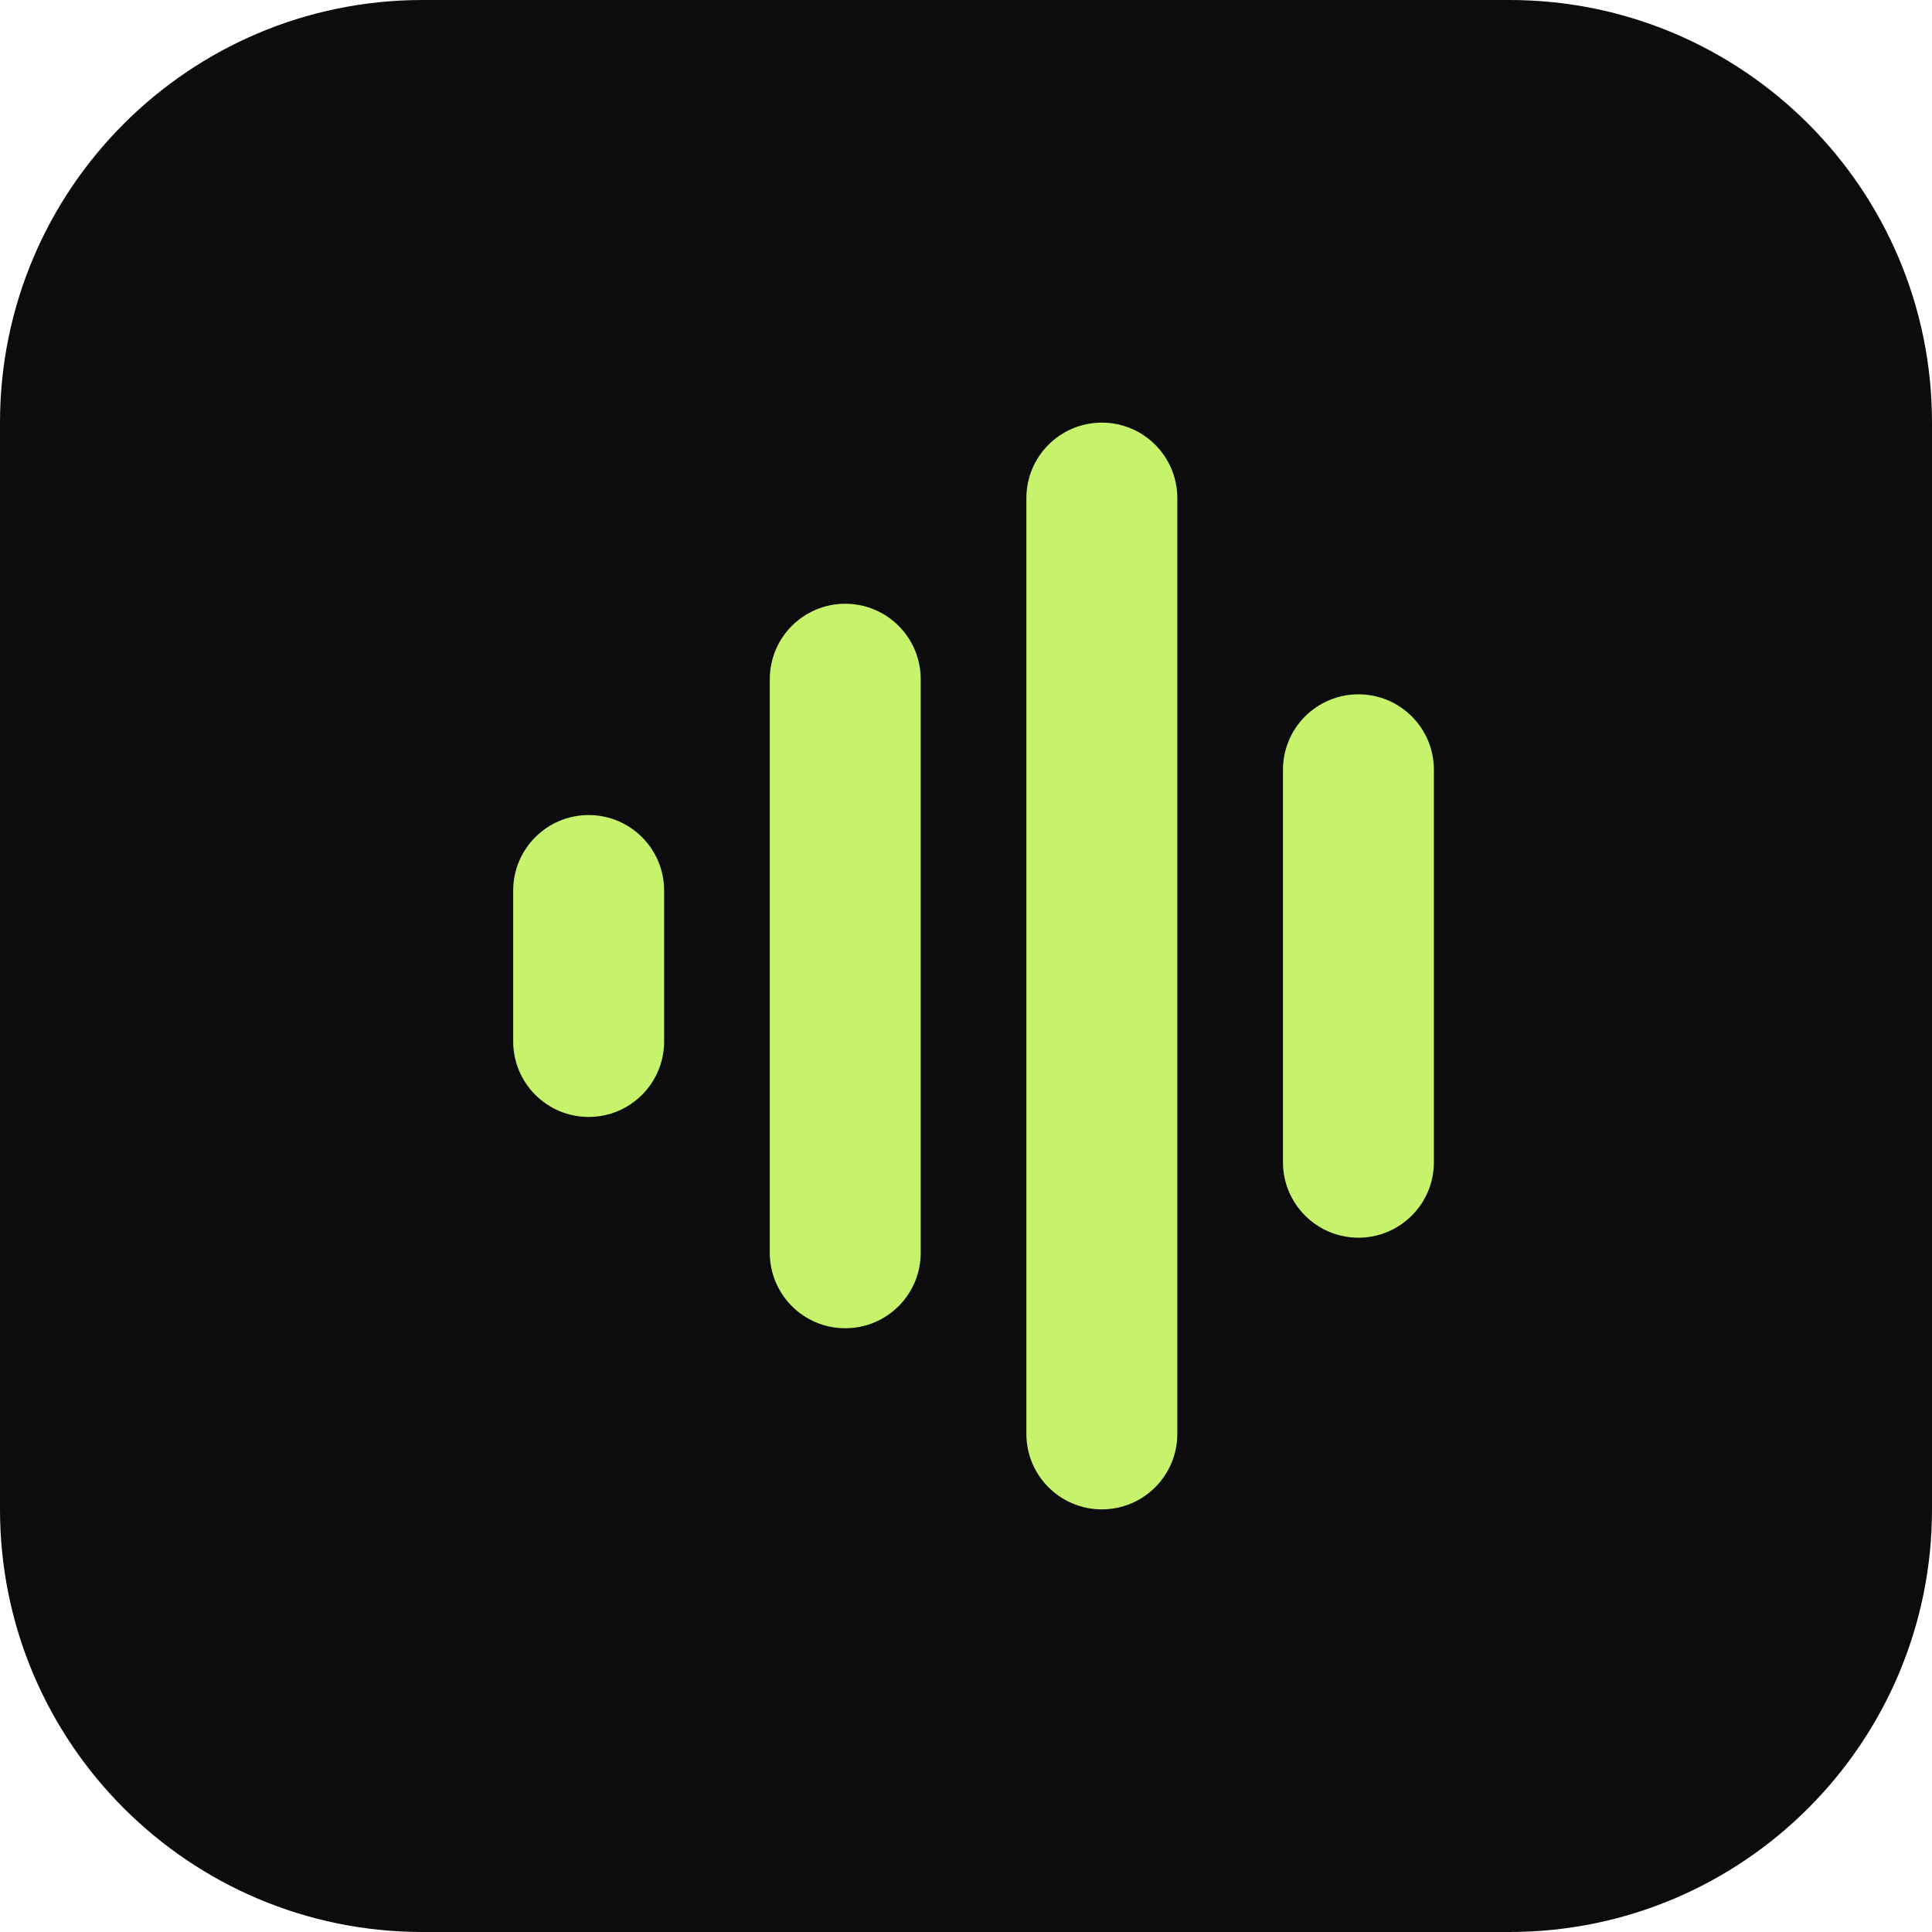
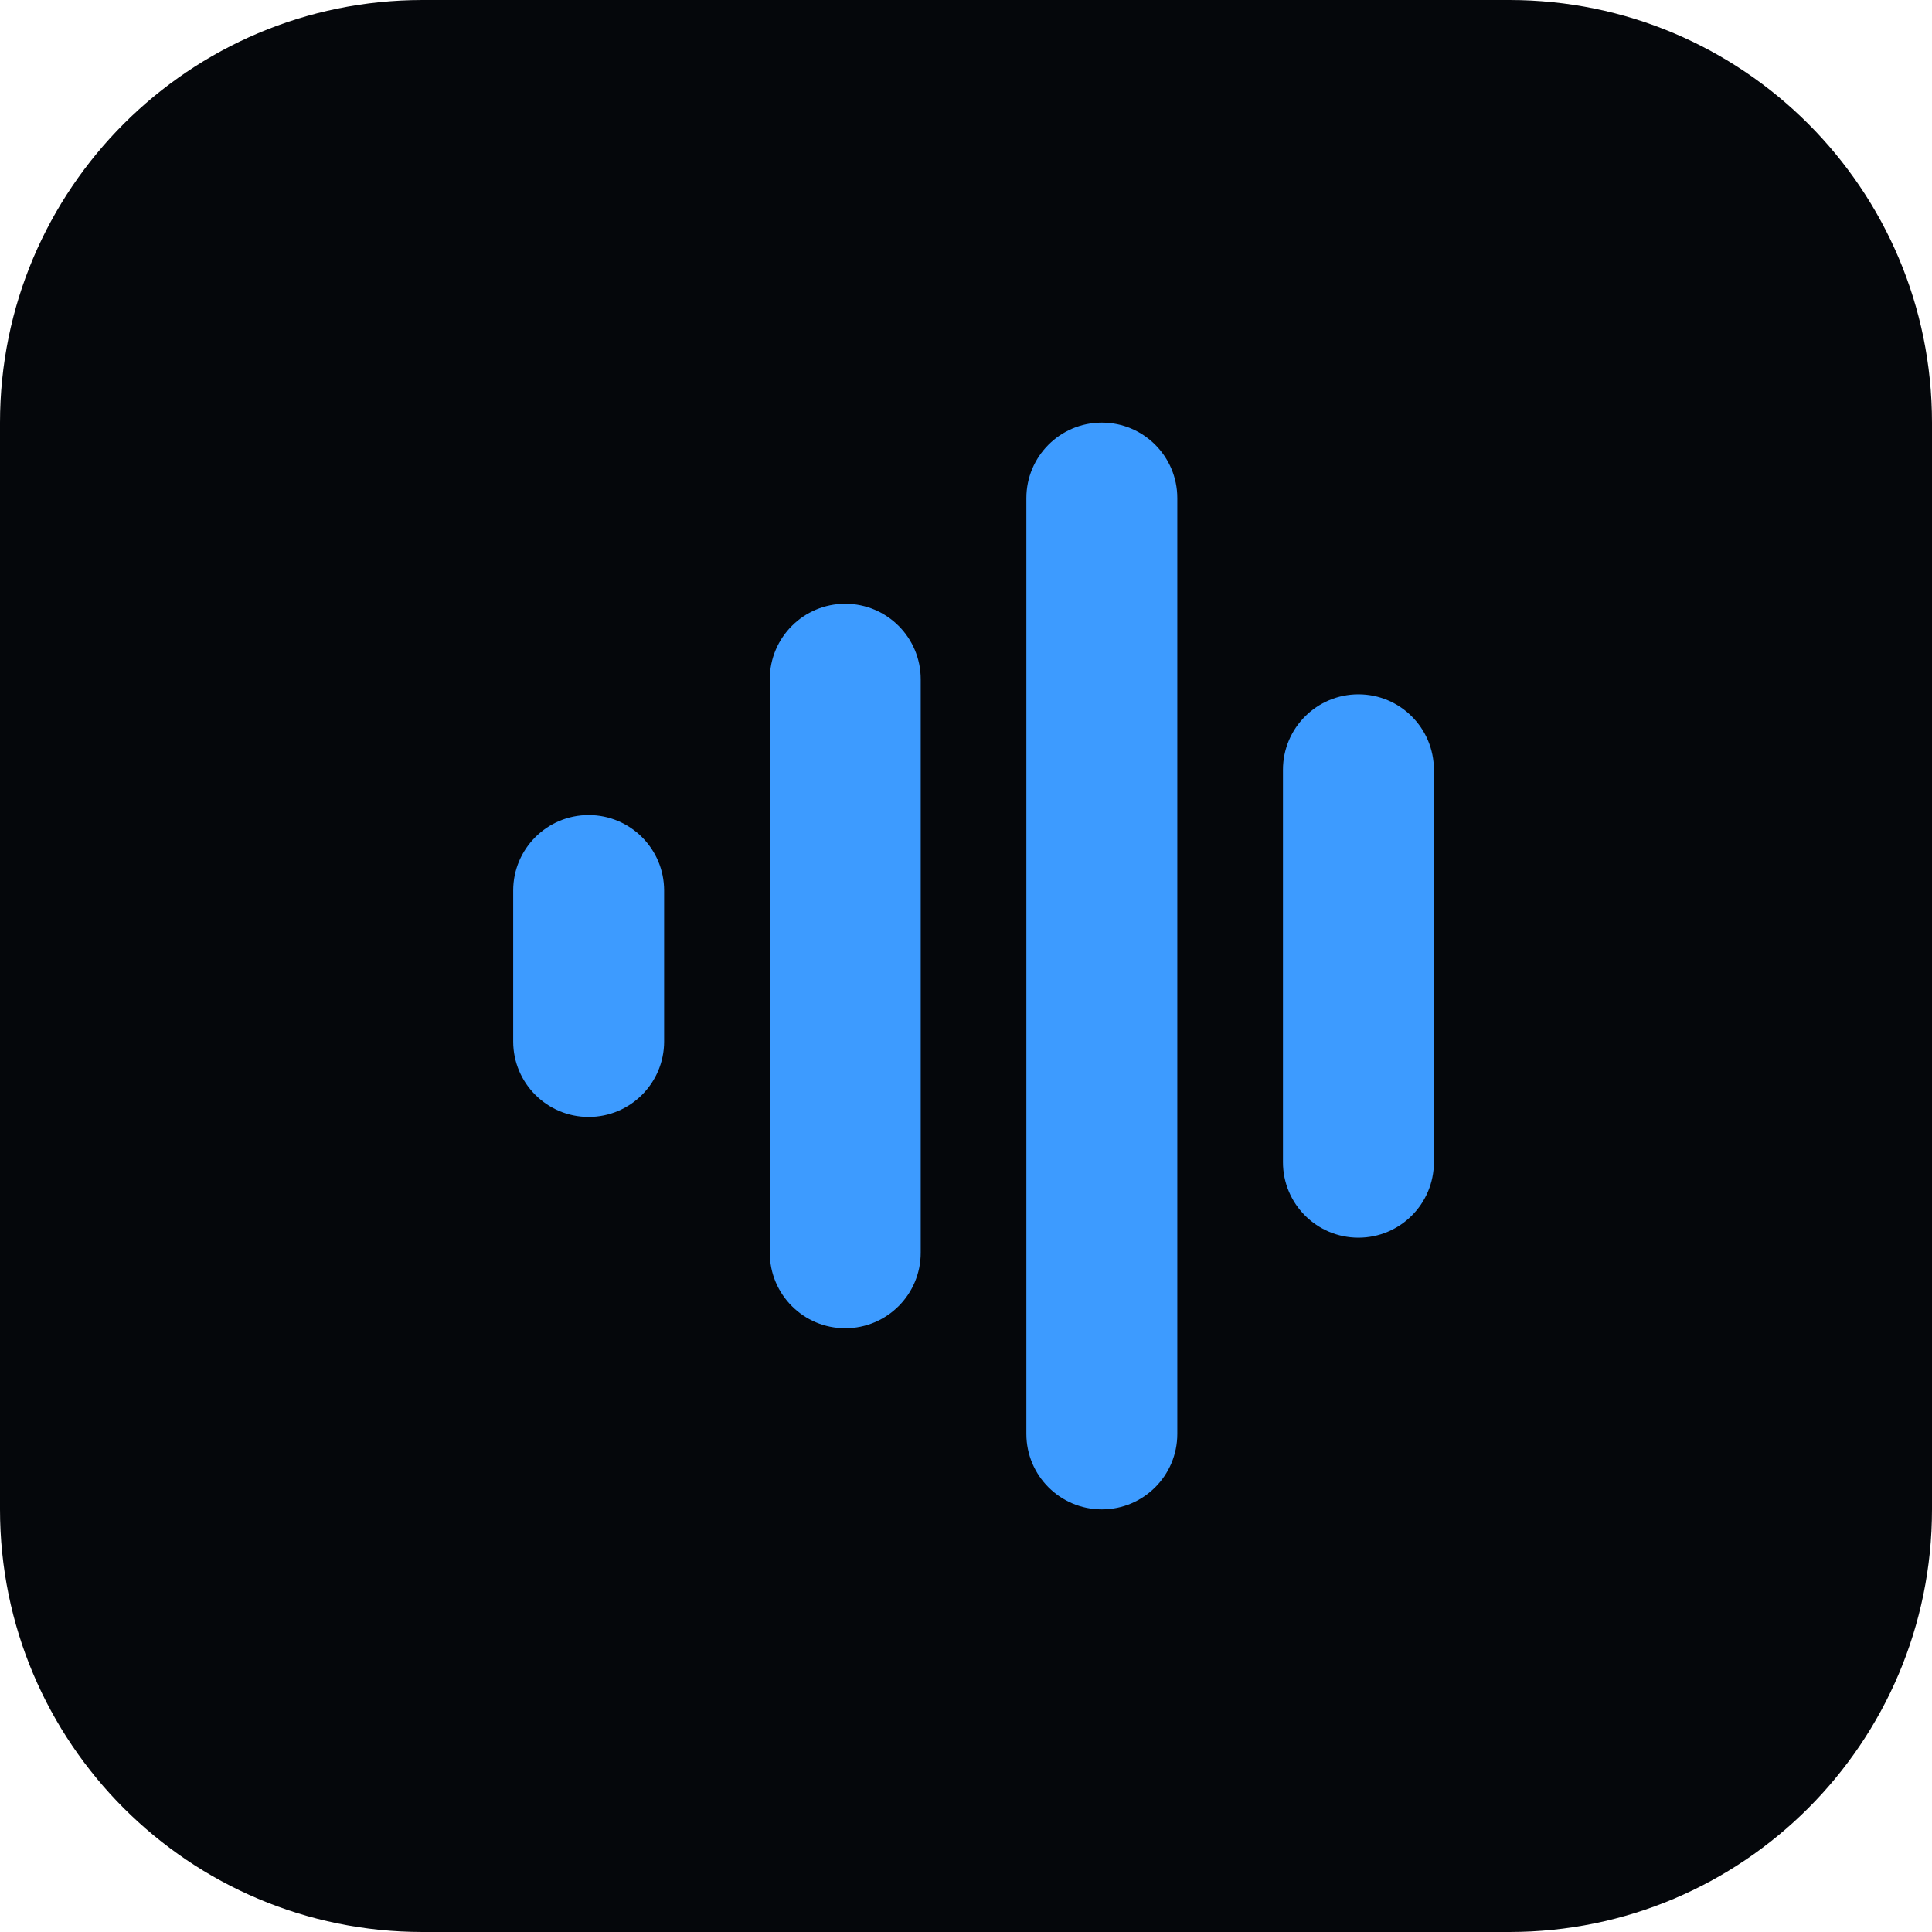
<svg xmlns="http://www.w3.org/2000/svg" viewBox="0 0 512 512">
-   <rect width="512" height="512" rx="112" fill="#0c0c0e" />
-   <g fill="#c6f36b">
+   <rect width="512" height="512" rx="112" fill="#05070b" />
+   <g fill="#3d9bff">
    <rect x="136" y="216" width="40" height="80" rx="20" />
    <rect x="204" y="160" width="40" height="192" rx="20" />
    <rect x="272" y="112" width="40" height="288" rx="20" />
    <rect x="340" y="184" width="40" height="144" rx="20" />
  </g>
</svg>
